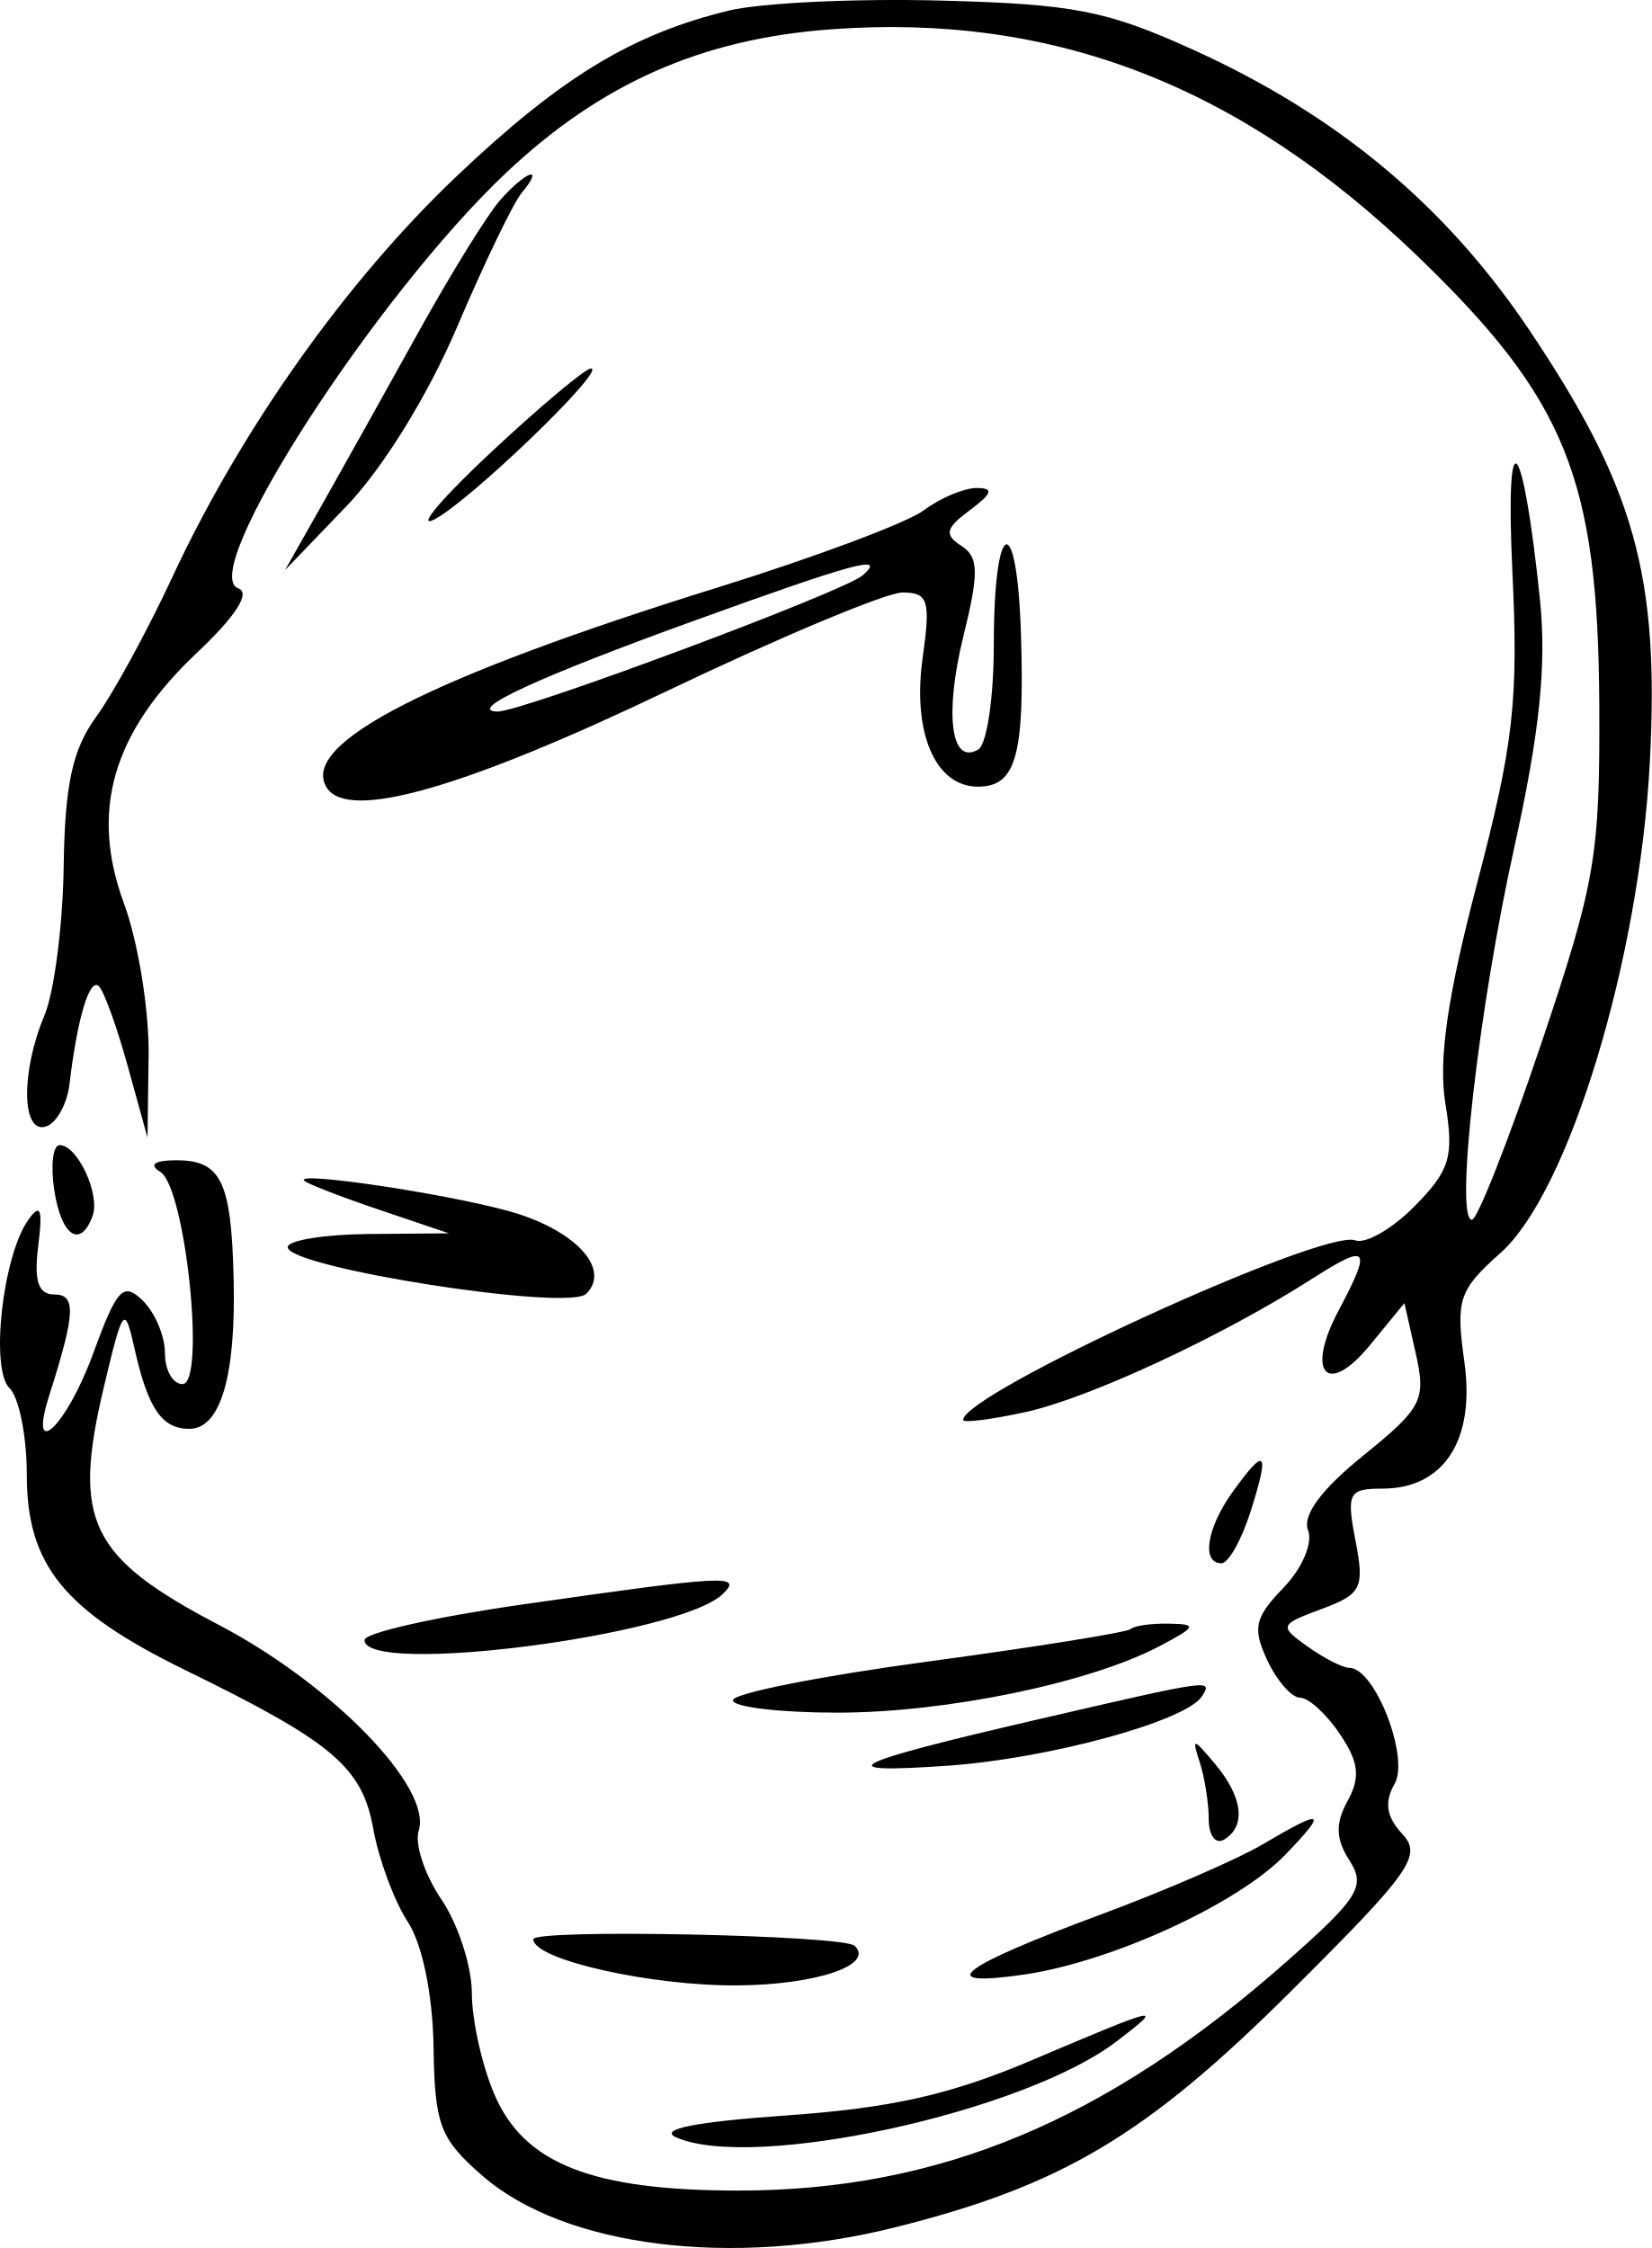
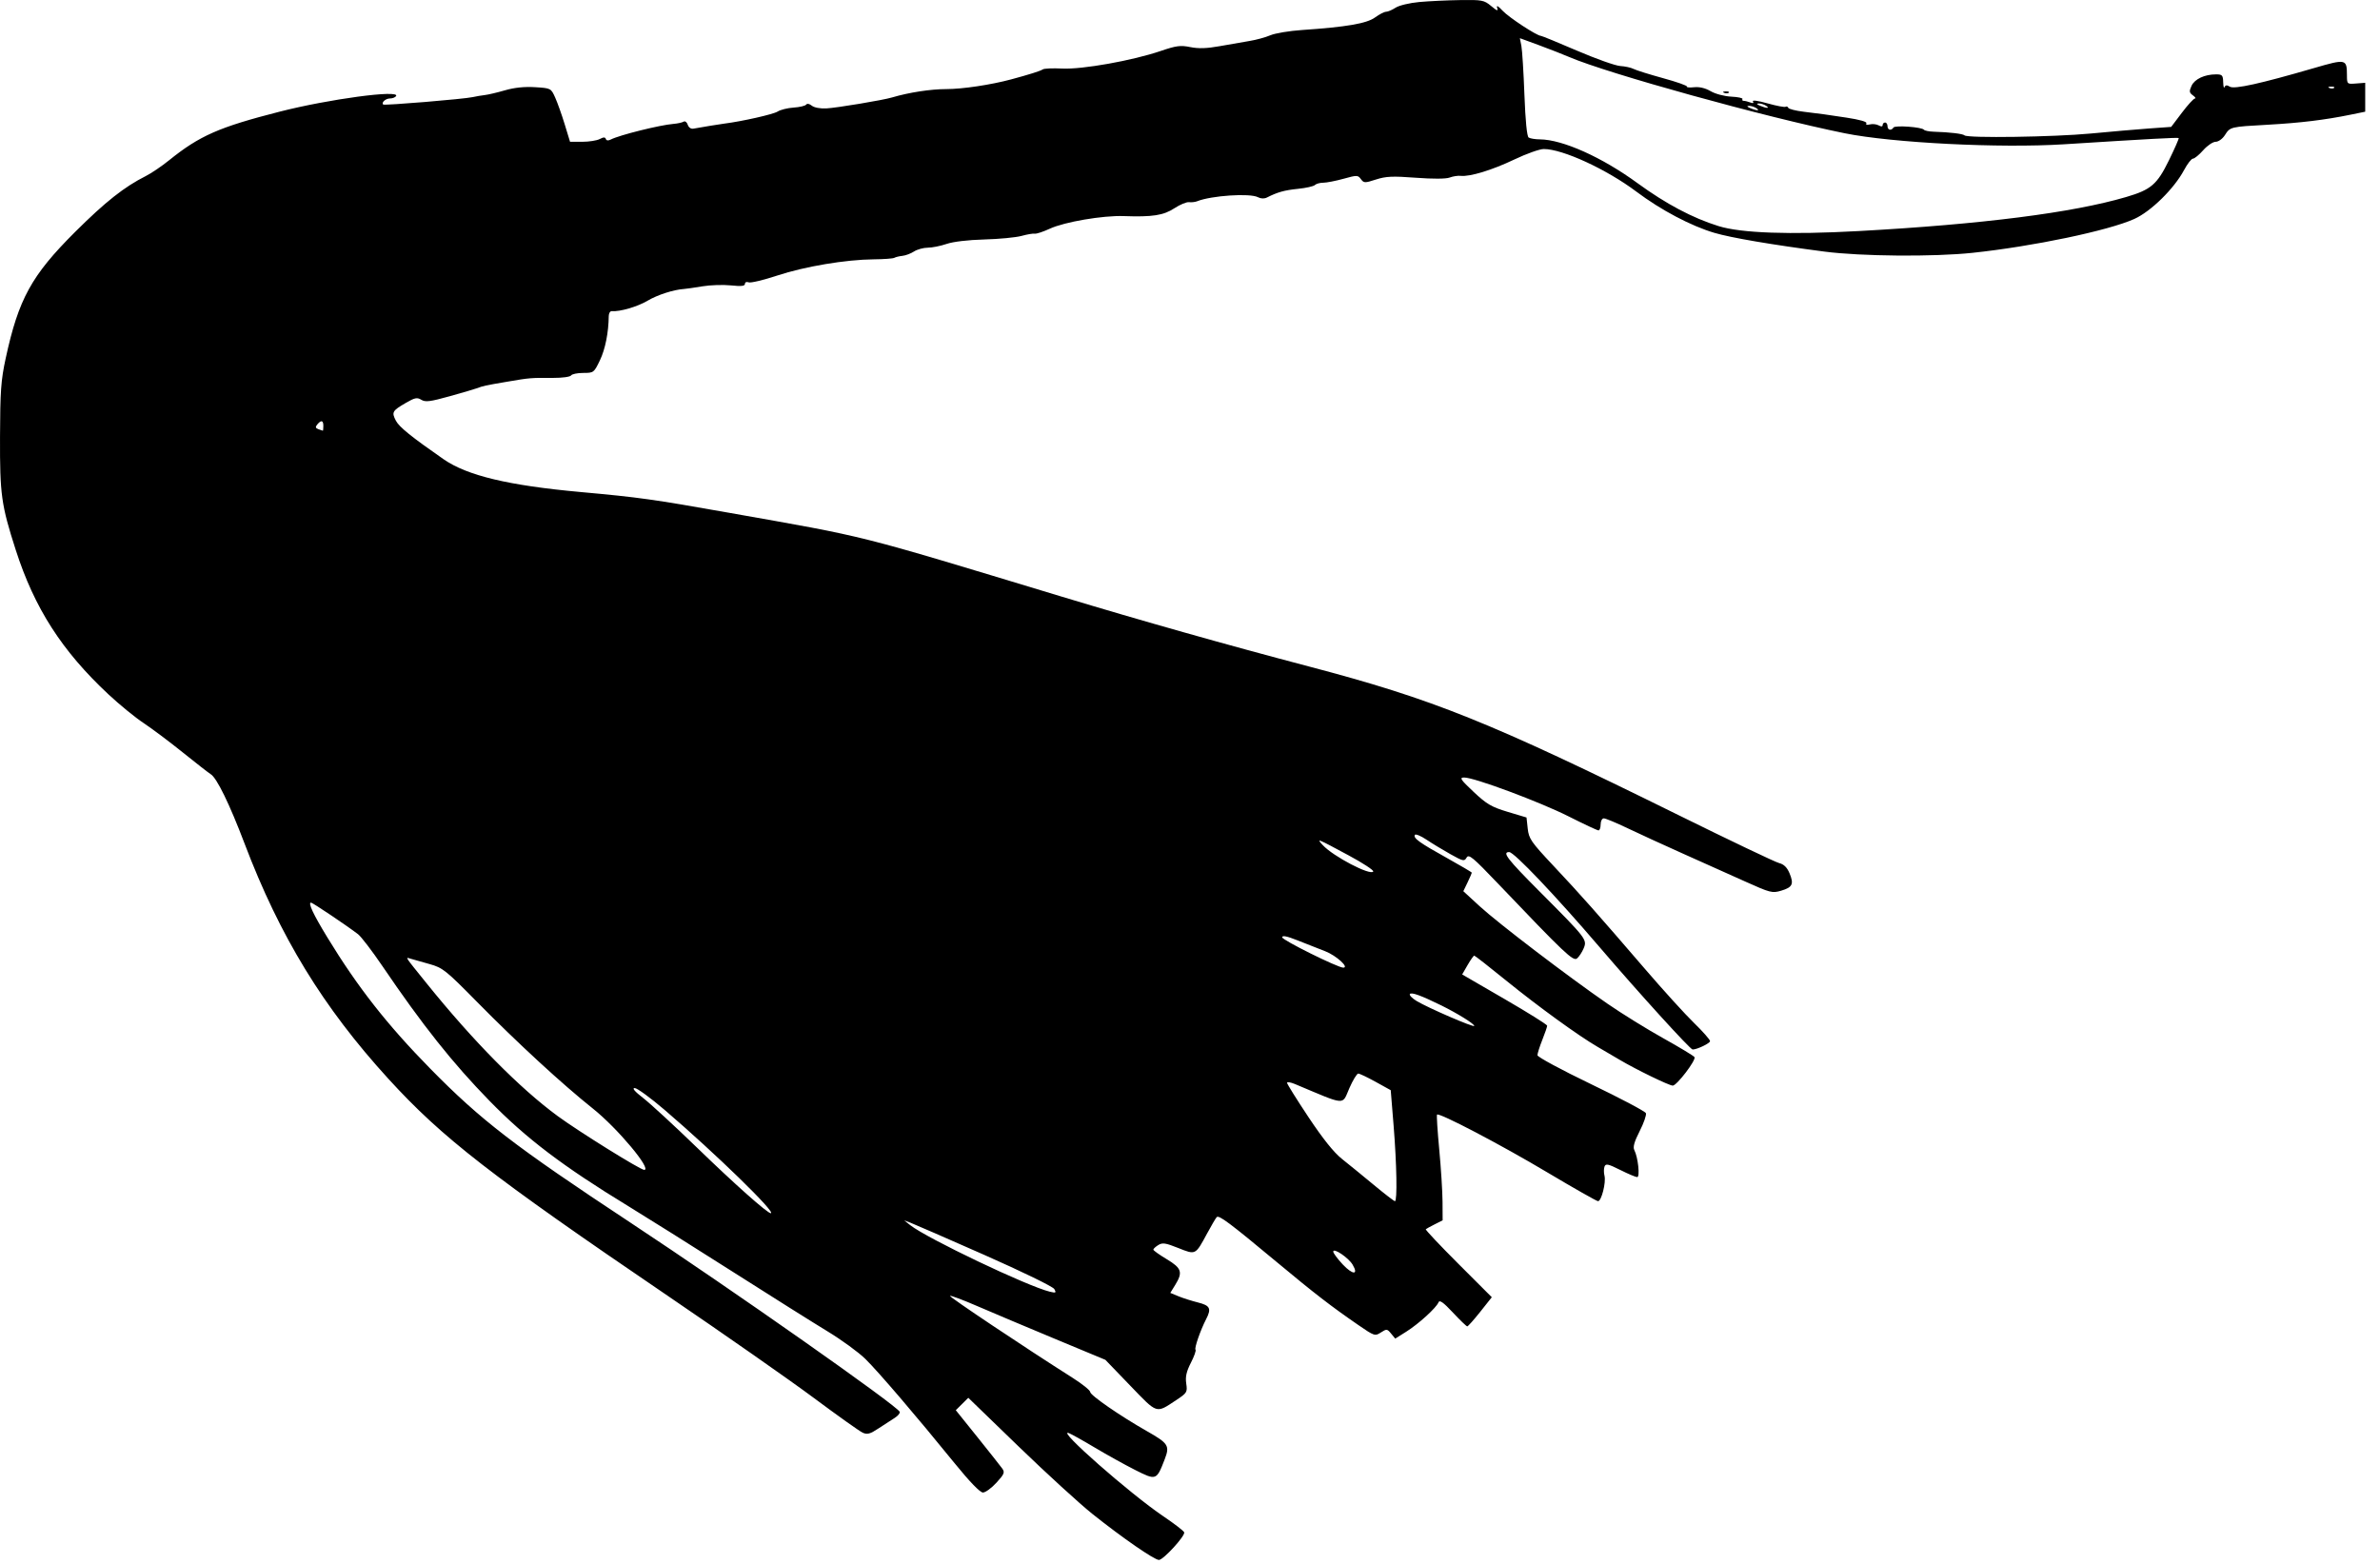
- <svg xmlns="http://www.w3.org/2000/svg" width="36" height="49" viewBox="0 0 36 49" fill="none">
-   <path fill-rule="evenodd" clip-rule="evenodd" d="M15.884 0.231C13.765 0.746 12.218 1.688 9.945 3.848C7.539 6.135 5.254 9.359 3.751 12.59C3.21 13.754 2.464 15.121 2.094 15.628C1.58 16.332 1.413 17.105 1.388 18.884C1.37 20.167 1.181 21.629 0.969 22.133C0.45 23.367 0.469 24.726 1.002 24.555C1.232 24.481 1.463 24.066 1.514 23.633C1.686 22.187 1.953 21.3 2.156 21.498C2.267 21.606 2.551 22.392 2.786 23.246L3.215 24.797L3.239 23.007C3.253 22.022 3.011 20.529 2.701 19.69C1.957 17.669 2.453 15.966 4.292 14.229C5.143 13.425 5.466 12.921 5.193 12.825C4.283 12.504 8.176 6.462 11.026 3.771C13.096 1.816 15.291 0.846 18.111 0.639C22.951 0.283 27.018 1.853 30.879 5.568C34.127 8.693 34.83 10.421 34.856 15.357C34.873 18.66 34.774 19.235 33.586 22.763C32.876 24.867 32.199 26.588 32.08 26.588C31.701 26.588 32.225 21.984 33.008 18.45C33.557 15.972 33.709 14.494 33.564 13.078C33.188 9.439 32.8 9.032 32.962 12.449C33.096 15.272 32.991 16.211 32.201 19.225C31.544 21.727 31.346 23.102 31.502 24.055C31.692 25.211 31.603 25.508 30.834 26.289C30.346 26.785 29.762 27.121 29.536 27.036C28.84 26.777 20.991 30.374 20.991 30.952C20.991 31.02 21.604 30.942 22.352 30.779C23.741 30.475 26.645 29.124 28.602 27.871C29.827 27.087 29.908 27.185 29.174 28.567C28.448 29.932 28.925 30.458 29.857 29.322L30.609 28.404L30.857 29.503C31.085 30.516 30.996 30.689 29.709 31.73C28.799 32.465 28.381 33.031 28.509 33.355C28.618 33.632 28.381 34.186 27.971 34.611C27.345 35.259 27.293 35.492 27.62 36.188C27.83 36.638 28.152 37.005 28.336 37.005C28.52 37.005 28.91 37.362 29.203 37.797C29.616 38.409 29.654 38.74 29.371 39.255C29.1 39.747 29.111 40.086 29.412 40.554C29.772 41.115 29.616 41.366 28.039 42.759C24.112 46.226 20.468 47.748 16.095 47.748C12.906 47.748 11.424 47.165 10.776 45.654C10.506 45.027 10.285 44.033 10.284 43.445C10.283 42.858 9.983 41.937 9.619 41.4C9.255 40.863 9.033 40.19 9.125 39.905C9.429 38.969 7.239 36.713 4.772 35.42C1.954 33.944 1.571 33.154 2.262 30.241C2.679 28.483 2.717 28.435 2.929 29.383C3.223 30.699 3.526 31.145 4.125 31.145C4.806 31.145 5.144 30.002 5.092 27.869C5.041 25.74 4.817 25.284 3.826 25.291C3.361 25.294 3.24 25.386 3.494 25.544C4.044 25.884 4.49 30.169 3.976 30.169C3.766 30.169 3.595 29.866 3.595 29.495C3.595 29.124 3.377 28.608 3.11 28.348C2.685 27.935 2.549 28.082 2.027 29.511C1.45 31.092 0.602 31.895 1.074 30.413C1.644 28.624 1.664 28.216 1.183 28.216C0.834 28.216 0.737 27.922 0.833 27.158C0.934 26.353 0.883 26.216 0.618 26.588C0.057 27.373 -0.218 29.844 0.208 30.258C0.415 30.46 0.584 31.308 0.584 32.143C0.584 34.115 1.391 35.109 4.047 36.408C7.255 37.976 7.893 38.516 8.136 39.867C8.256 40.531 8.593 41.441 8.886 41.888C9.205 42.376 9.431 43.469 9.449 44.613C9.475 46.323 9.588 46.62 10.517 47.428C12.305 48.982 15.952 49.438 19.499 48.552C23.136 47.643 24.974 46.55 28.113 43.427C30.753 40.801 31.003 40.449 30.562 39.974C30.215 39.601 30.166 39.282 30.395 38.884C30.725 38.309 29.965 36.354 29.41 36.354C29.266 36.354 28.856 36.145 28.499 35.89C27.873 35.443 27.884 35.413 28.805 35.071C29.675 34.748 29.742 34.614 29.543 33.582C29.343 32.544 29.392 32.448 30.124 32.448C31.473 32.448 32.157 31.39 31.915 29.678C31.725 28.327 31.794 28.12 32.703 27.311C34.191 25.989 35.732 20.92 35.958 16.612C36.17 12.553 35.631 10.622 33.331 7.194C31.512 4.482 29.146 2.508 26.009 1.086C24.115 0.227 23.403 0.088 20.489 0.012C18.649 -0.036 16.577 0.062 15.884 0.231ZM10.894 4.37C10.62 4.683 9.827 5.965 9.132 7.218C8.438 8.472 7.496 10.156 7.041 10.962L6.212 12.427L7.555 11.029C8.348 10.203 9.334 8.605 9.964 7.123C10.551 5.743 11.183 4.431 11.368 4.207C11.89 3.578 11.458 3.727 10.894 4.37ZM10.72 9.841C9.653 10.836 9.081 11.507 9.449 11.331C10.173 10.986 13.245 8.032 12.88 8.032C12.758 8.032 11.786 8.846 10.72 9.841ZM20.135 11.123C19.778 11.391 17.759 12.147 15.649 12.803C9.342 14.766 6.515 16.213 7.122 17.17C7.587 17.902 10.091 17.189 14.557 15.053C17.017 13.878 19.318 12.915 19.669 12.915C20.232 12.915 20.285 13.086 20.11 14.331C19.879 15.97 20.383 17.147 21.315 17.147C22.143 17.147 22.334 16.475 22.252 13.835C22.167 11.082 21.66 11.271 21.66 14.055C21.66 15.197 21.509 16.224 21.323 16.335C20.725 16.695 20.578 15.57 20.999 13.859C21.34 12.476 21.332 12.14 20.95 11.896C20.574 11.655 20.609 11.512 21.139 11.119C21.63 10.754 21.666 10.637 21.286 10.637C21.01 10.637 20.492 10.856 20.135 11.123ZM18.8 12.542C18.392 12.899 11.355 15.523 10.841 15.51C10.143 15.492 11.73 14.759 15.137 13.527C18.643 12.259 19.337 12.072 18.8 12.542ZM1.182 25.937C1.333 26.941 1.751 27.226 2.017 26.507C2.19 26.037 1.691 24.96 1.299 24.96C1.154 24.96 1.101 25.4 1.182 25.937ZM6.632 25.737C6.71 25.808 7.451 26.095 8.279 26.374L9.784 26.883L8.028 26.898C7.061 26.907 6.271 27.036 6.271 27.185C6.271 27.63 12.38 28.587 12.774 28.203C13.332 27.66 12.526 26.797 11.089 26.399C9.694 26.012 6.398 25.523 6.632 25.737ZM26.865 32.52C26.299 33.306 26.179 34.075 26.622 34.075C26.775 34.075 27.062 33.563 27.26 32.936C27.678 31.612 27.587 31.517 26.865 32.52ZM11.373 34.975C9.487 35.245 7.944 35.593 7.944 35.748C7.944 36.537 14.821 35.652 15.755 34.743C16.194 34.316 15.834 34.335 11.373 34.975ZM24.643 35.508C24.567 35.581 22.584 35.898 20.238 36.215C17.892 36.531 15.973 36.911 15.973 37.06C15.973 37.209 16.995 37.331 18.245 37.331C20.62 37.331 23.756 36.683 25.281 35.877C26.078 35.456 26.1 35.402 25.48 35.391C25.096 35.383 24.72 35.437 24.643 35.508ZM22.64 37.474C18.457 38.441 18.006 38.672 20.657 38.487C22.857 38.334 25.852 37.516 26.196 36.975C26.436 36.596 26.427 36.597 22.64 37.474ZM26.149 38.416C26.256 38.743 26.344 39.301 26.344 39.656C26.344 40.009 26.494 40.209 26.678 40.098C27.164 39.806 27.089 39.174 26.484 38.451C26 37.873 25.971 37.87 26.149 38.416ZM27.515 40.204C26.963 40.53 25.382 41.215 24.002 41.727C20.889 42.881 20.313 43.332 22.329 43.038C24.232 42.759 26.978 41.499 28.01 40.431C28.951 39.455 28.857 39.412 27.515 40.204ZM11.624 42.27C11.624 42.715 14.191 43.293 16.088 43.276C17.796 43.261 19.067 42.829 18.627 42.413C18.378 42.177 11.623 42.039 11.624 42.27ZM22.497 44.903C20.715 45.66 19.434 45.948 17.144 46.11C15.158 46.249 14.339 46.412 14.739 46.589C16.414 47.328 22.319 46.041 24.337 44.496C25.395 43.686 25.325 43.702 22.497 44.903Z" fill="black" />
+ <svg xmlns="http://www.w3.org/2000/svg" width="140" height="92" viewBox="0 0 140 92" fill="none">
+   <path fill-rule="evenodd" clip-rule="evenodd" d="M83.484 0.119C82.916 0.171 82.302 0.319 82.095 0.452C81.892 0.584 81.639 0.692 81.534 0.692C81.428 0.692 81.136 0.843 80.885 1.026C80.397 1.383 79.2 1.589 76.584 1.766C75.845 1.815 75.009 1.955 74.725 2.076C74.44 2.198 73.886 2.349 73.493 2.412C73.1 2.476 72.309 2.613 71.735 2.718C70.99 2.853 70.501 2.868 70.019 2.771C69.441 2.653 69.194 2.686 68.273 3C66.619 3.564 63.657 4.093 62.482 4.033C61.931 4.005 61.416 4.027 61.338 4.083C61.206 4.175 60.546 4.383 59.479 4.67C58.289 4.991 56.615 5.241 55.663 5.241C54.744 5.241 53.47 5.437 52.472 5.733C51.925 5.895 49.216 6.347 48.604 6.378C48.248 6.397 47.888 6.328 47.752 6.216C47.613 6.102 47.477 6.077 47.42 6.155C47.367 6.228 47.035 6.307 46.682 6.329C46.329 6.352 45.906 6.457 45.742 6.563C45.493 6.725 43.661 7.138 42.605 7.272C42.332 7.306 41.309 7.474 40.788 7.569C40.646 7.596 40.508 7.499 40.456 7.338C40.407 7.186 40.298 7.105 40.213 7.157C40.128 7.209 39.859 7.268 39.616 7.288C38.805 7.355 36.437 7.946 35.93 8.207C35.777 8.286 35.67 8.274 35.637 8.174C35.599 8.06 35.5 8.062 35.279 8.179C35.111 8.268 34.649 8.341 34.253 8.341H33.532L33.218 7.314C33.046 6.75 32.793 6.04 32.657 5.738C32.411 5.191 32.403 5.187 31.474 5.129C30.855 5.09 30.257 5.152 29.707 5.312C29.25 5.444 28.716 5.57 28.519 5.592C28.323 5.614 28.001 5.668 27.804 5.713C27.301 5.827 22.608 6.216 22.54 6.149C22.42 6.03 22.688 5.792 22.942 5.792C23.09 5.792 23.251 5.728 23.3 5.65C23.54 5.265 19.353 5.827 16.445 6.57C12.882 7.48 11.738 7.984 9.942 9.432C9.514 9.778 8.901 10.193 8.581 10.354C7.307 10.996 6.2 11.87 4.422 13.641C1.852 16.201 1.089 17.59 0.332 21.093C0.057 22.363 0.01 23.025 0.001 25.692C-0.01 29.098 0.074 29.703 0.926 32.353C2.026 35.775 3.644 38.294 6.377 40.846C7.033 41.458 7.964 42.219 8.447 42.536C8.929 42.855 9.969 43.634 10.757 44.269C11.546 44.904 12.282 45.477 12.393 45.543C12.75 45.756 13.505 47.303 14.388 49.63C16.464 55.098 19.005 59.256 22.841 63.459C26.017 66.939 28.85 69.14 39.316 76.257C42.619 78.504 46.469 81.195 47.872 82.239C49.274 83.283 50.569 84.203 50.748 84.284C51.017 84.406 51.181 84.36 51.683 84.028C52.018 83.806 52.445 83.529 52.632 83.412C52.819 83.295 52.951 83.136 52.926 83.058C52.819 82.727 43.085 75.886 37.099 71.935C30.254 67.417 28.303 65.915 25.298 62.855C22.77 60.278 21.044 58.078 19.261 55.154C18.426 53.786 18.104 53.1 18.296 53.1C18.388 53.1 20.434 54.475 21.061 54.958C21.245 55.1 21.884 55.935 22.481 56.814C24.856 60.313 26.631 62.546 28.802 64.769C30.961 66.979 33.101 68.603 36.956 70.955C38.018 71.603 40.753 73.321 43.034 74.773C45.315 76.225 47.855 77.823 48.68 78.323C49.505 78.824 50.505 79.552 50.901 79.942C51.672 80.699 53.882 83.281 56.156 86.082C57.042 87.173 57.651 87.803 57.82 87.803C57.967 87.803 58.324 87.543 58.614 87.225C59.078 86.717 59.118 86.616 58.952 86.386C58.849 86.242 58.192 85.412 57.494 84.542L56.223 82.96L56.591 82.596L56.959 82.231L59.93 85.106C61.564 86.686 63.514 88.469 64.264 89.067C66.032 90.476 67.902 91.769 68.173 91.769C68.43 91.769 69.726 90.353 69.659 90.145C69.633 90.064 69.084 89.641 68.438 89.205C66.465 87.872 62.114 84.045 62.865 84.304C62.997 84.35 63.684 84.732 64.39 85.154C65.097 85.576 66.166 86.169 66.767 86.473C68.014 87.102 68.031 87.095 68.51 85.852C68.82 85.049 68.734 84.913 67.463 84.191C65.894 83.3 64.133 82.084 64.129 81.888C64.128 81.79 63.66 81.414 63.09 81.053C60.248 79.251 55.822 76.292 55.881 76.234C55.917 76.198 56.645 76.471 57.498 76.841C58.352 77.21 60.394 78.072 62.036 78.755L65.022 79.997L66.484 81.515C68.105 83.198 67.986 83.16 69.173 82.377C69.827 81.945 69.854 81.901 69.779 81.392C69.719 80.996 69.789 80.685 70.052 80.17C70.247 79.791 70.369 79.445 70.325 79.401C70.243 79.32 70.616 78.246 70.948 77.605C71.272 76.979 71.185 76.801 70.466 76.622C70.099 76.53 69.583 76.366 69.32 76.257L68.841 76.059L69.129 75.593C69.59 74.844 69.511 74.605 68.631 74.076C68.198 73.817 67.844 73.563 67.844 73.514C67.844 73.464 67.975 73.343 68.135 73.244C68.38 73.092 68.562 73.119 69.312 73.419C70.34 73.83 70.314 73.843 70.999 72.576C71.251 72.109 71.508 71.671 71.569 71.604C71.698 71.463 72.323 71.931 75.155 74.288C77.323 76.093 78.308 76.853 79.9 77.949C80.846 78.6 80.883 78.612 81.229 78.387C81.566 78.169 81.599 78.172 81.829 78.453L82.073 78.749L82.724 78.339C83.455 77.879 84.49 76.936 84.618 76.613C84.681 76.456 84.903 76.614 85.464 77.215C85.883 77.663 86.263 78.029 86.309 78.029C86.355 78.029 86.698 77.643 87.073 77.172L87.753 76.314L85.78 74.341C84.695 73.257 83.835 72.344 83.87 72.314C83.904 72.283 84.141 72.153 84.397 72.024L84.861 71.79L84.855 70.696C84.851 70.094 84.764 68.709 84.661 67.619C84.558 66.528 84.5 65.606 84.531 65.571C84.649 65.435 88.299 67.348 91.025 68.974C92.585 69.903 93.925 70.664 94.003 70.664C94.202 70.664 94.481 69.561 94.382 69.169C94.336 68.991 94.338 68.747 94.384 68.626C94.456 68.44 94.597 68.471 95.31 68.827C95.772 69.059 96.22 69.248 96.306 69.248C96.48 69.248 96.355 68.075 96.136 67.657C96.045 67.482 96.134 67.165 96.45 66.545C96.694 66.067 96.859 65.591 96.818 65.486C96.778 65.381 95.325 64.613 93.591 63.779C91.857 62.945 90.438 62.179 90.438 62.078C90.438 61.976 90.567 61.569 90.724 61.174C90.882 60.779 91.01 60.404 91.01 60.34C91.01 60.277 89.885 59.573 88.51 58.776L86.01 57.326L86.329 56.773C86.505 56.468 86.681 56.218 86.72 56.218C86.76 56.218 87.612 56.884 88.615 57.699C90.493 59.222 92.865 60.942 93.979 61.587C94.328 61.788 94.912 62.131 95.278 62.349C96.235 62.917 98.185 63.865 98.398 63.865C98.635 63.865 99.783 62.359 99.676 62.188C99.631 62.116 98.808 61.619 97.849 61.084C96.888 60.549 95.409 59.634 94.561 59.049C92.249 57.456 88.121 54.308 87.035 53.309L86.078 52.428L86.328 51.91C86.465 51.624 86.577 51.368 86.577 51.34C86.577 51.312 85.918 50.922 85.112 50.474C83.498 49.578 83.113 49.3 83.229 49.115C83.271 49.047 83.576 49.172 83.905 49.392C84.234 49.613 84.869 49.998 85.316 50.248C86.071 50.67 86.139 50.684 86.272 50.449C86.397 50.23 86.641 50.432 88.105 51.967C92.064 56.118 92.541 56.569 92.768 56.382C92.885 56.286 93.06 56.02 93.156 55.791C93.371 55.274 93.328 55.218 90.569 52.45C88.661 50.536 88.344 50.126 88.776 50.126C89.065 50.126 91.48 52.666 94.098 55.724C96.402 58.415 99.424 61.741 99.566 61.741C99.829 61.741 100.591 61.374 100.591 61.248C100.591 61.164 100.167 60.682 99.648 60.178C99.129 59.674 97.828 58.242 96.757 56.995C93.913 53.689 92.983 52.64 91.377 50.931C90.066 49.535 89.931 49.341 89.866 48.746L89.795 48.092L88.685 47.759C87.732 47.472 87.45 47.307 86.683 46.585C85.908 45.855 85.835 45.744 86.126 45.74C86.707 45.731 90.583 47.175 92.278 48.031C93.171 48.482 93.96 48.851 94.029 48.851C94.099 48.851 94.156 48.692 94.156 48.497C94.156 48.3 94.239 48.143 94.343 48.143C94.445 48.143 95.072 48.403 95.737 48.722C96.401 49.04 97.878 49.717 99.018 50.227C100.159 50.737 101.796 51.471 102.657 51.858C104.133 52.523 104.252 52.553 104.773 52.398C105.443 52.2 105.534 52.008 105.263 51.365C105.118 51.023 104.931 50.842 104.648 50.771C104.424 50.715 101.762 49.446 98.734 47.951C87.603 42.456 84.317 41.134 76.996 39.208C72.181 37.941 67.124 36.512 62.41 35.086C50.092 31.358 51.232 31.646 42.891 30.167C38.389 29.369 37.604 29.259 34.168 28.947C29.912 28.561 27.478 27.979 26.091 27.015C24.192 25.695 23.483 25.122 23.288 24.75C23.027 24.25 23.074 24.165 23.869 23.704C24.402 23.394 24.537 23.367 24.782 23.518C25.023 23.667 25.299 23.632 26.473 23.305C27.244 23.089 27.972 22.875 28.09 22.829C28.421 22.701 28.507 22.682 29.806 22.46C31.164 22.227 31.212 22.223 32.546 22.231C33.07 22.234 33.54 22.169 33.591 22.088C33.642 22.006 33.965 21.939 34.309 21.939C34.922 21.939 34.94 21.925 35.29 21.195C35.603 20.543 35.798 19.564 35.809 18.591C35.811 18.424 35.893 18.295 35.991 18.304C36.46 18.346 37.501 18.043 38.09 17.692C38.671 17.346 39.634 17.036 40.245 16.999C40.363 16.992 40.846 16.923 41.318 16.844C41.79 16.766 42.546 16.742 42.998 16.79C43.603 16.853 43.82 16.83 43.82 16.701C43.82 16.602 43.915 16.562 44.04 16.61C44.161 16.656 44.917 16.476 45.72 16.21C47.336 15.676 49.753 15.27 51.399 15.256C51.989 15.251 52.533 15.211 52.609 15.167C52.684 15.123 52.899 15.071 53.086 15.051C53.273 15.031 53.579 14.916 53.766 14.794C53.953 14.673 54.318 14.572 54.576 14.571C54.834 14.57 55.332 14.47 55.682 14.35C56.065 14.218 56.949 14.113 57.899 14.088C58.768 14.065 59.753 13.97 60.088 13.879C60.423 13.787 60.777 13.727 60.874 13.745C60.972 13.764 61.37 13.632 61.758 13.452C62.618 13.055 64.878 12.669 66.093 12.712C67.795 12.773 68.44 12.673 69.091 12.246C69.415 12.034 69.797 11.875 69.942 11.893C70.086 11.911 70.3 11.887 70.418 11.84C71.254 11.504 73.53 11.353 73.999 11.602C74.168 11.692 74.369 11.698 74.526 11.619C75.152 11.302 75.552 11.19 76.351 11.109C76.822 11.061 77.269 10.961 77.345 10.886C77.42 10.811 77.642 10.749 77.838 10.749C78.033 10.749 78.57 10.644 79.03 10.517C79.821 10.296 79.877 10.298 80.052 10.536C80.227 10.772 80.28 10.774 80.941 10.56C81.525 10.371 81.921 10.353 83.281 10.456C84.288 10.532 85.055 10.528 85.274 10.445C85.47 10.371 85.763 10.326 85.925 10.345C86.462 10.406 87.775 10.006 89.08 9.382C89.788 9.044 90.566 8.767 90.809 8.767C91.915 8.765 94.497 9.953 96.254 11.271C97.704 12.36 99.475 13.295 100.853 13.7C101.84 13.991 104.219 14.396 107.312 14.8C109.479 15.082 113.724 15.118 116.035 14.873C119.604 14.494 124.016 13.57 125.545 12.882C126.525 12.441 127.89 11.099 128.476 10.002C128.672 9.634 128.907 9.333 128.997 9.333C129.088 9.333 129.359 9.11 129.601 8.837C129.843 8.564 130.172 8.341 130.333 8.341C130.496 8.341 130.735 8.169 130.874 7.952C131.189 7.46 131.184 7.461 133.41 7.337C135.317 7.231 136.762 7.055 138.272 6.746L139.13 6.571V5.721V4.871L138.593 4.912C138.061 4.954 138.057 4.95 138.055 4.417C138.051 3.467 138.002 3.456 136.114 4.006C132.969 4.921 131.43 5.262 131.168 5.1C130.994 4.993 130.908 5 130.857 5.124C130.818 5.218 130.782 5.089 130.776 4.835C130.765 4.426 130.719 4.375 130.357 4.375C129.685 4.375 129.098 4.649 128.914 5.049C128.767 5.371 128.778 5.453 128.993 5.609C129.132 5.709 129.185 5.793 129.111 5.795C129.037 5.796 128.693 6.173 128.347 6.631L127.717 7.465L126.416 7.558C125.701 7.61 124.157 7.743 122.986 7.855C120.822 8.061 115.732 8.136 115.559 7.963C115.463 7.869 114.685 7.776 113.747 7.748C113.472 7.739 113.215 7.688 113.175 7.633C113.06 7.474 111.471 7.358 111.381 7.502C111.253 7.707 111.03 7.655 111.03 7.42C111.03 7.304 110.966 7.208 110.887 7.208C110.809 7.208 110.744 7.275 110.744 7.357C110.744 7.453 110.661 7.46 110.509 7.375C110.38 7.304 110.145 7.279 109.987 7.32C109.815 7.364 109.734 7.337 109.787 7.252C109.841 7.166 109.385 7.036 108.63 6.922C107.258 6.715 107.314 6.723 106.097 6.573C105.625 6.516 105.217 6.411 105.191 6.341C105.164 6.272 105.093 6.245 105.033 6.282C104.972 6.319 104.494 6.228 103.97 6.08C103.41 5.921 103.057 5.875 103.114 5.967C103.178 6.069 103.126 6.09 102.962 6.028C102.825 5.976 102.65 5.933 102.573 5.933C102.496 5.933 102.463 5.885 102.498 5.827C102.534 5.769 102.237 5.705 101.838 5.685C101.428 5.665 100.902 5.525 100.626 5.364C100.315 5.182 99.963 5.098 99.654 5.132C99.387 5.161 99.195 5.143 99.228 5.091C99.26 5.04 98.631 4.818 97.83 4.599C97.028 4.379 96.249 4.135 96.097 4.057C95.946 3.978 95.592 3.9 95.311 3.884C95.03 3.868 93.885 3.462 92.768 2.982C91.651 2.502 90.694 2.109 90.642 2.109C90.407 2.109 88.754 1.025 88.389 0.632C88.124 0.347 88.014 0.287 88.068 0.458C88.136 0.67 88.069 0.65 87.711 0.351C87.298 0.008 87.182 -0.015 85.887 0.005C85.126 0.016 84.045 0.068 83.484 0.119ZM92.313 3.357C94.579 4.33 103.826 6.889 108.506 7.838C111.309 8.407 117.638 8.726 121.398 8.489C126.504 8.166 128.116 8.079 128.159 8.122C128.183 8.146 127.927 8.731 127.589 9.422C126.887 10.857 126.534 11.16 125.058 11.593C121.908 12.518 116.574 13.196 109.334 13.593C105.282 13.816 102.421 13.714 101.092 13.301C99.561 12.825 97.999 11.996 96.322 10.773C94.231 9.246 91.919 8.21 90.581 8.199C90.306 8.197 90.009 8.148 89.921 8.091C89.82 8.025 89.729 7.1 89.672 5.579C89.623 4.255 89.543 2.963 89.494 2.708L89.404 2.246L90.529 2.659C91.147 2.887 91.95 3.201 92.313 3.357ZM137.303 5.169C137.256 5.216 137.133 5.221 137.029 5.18C136.915 5.135 136.949 5.101 137.116 5.095C137.267 5.088 137.351 5.122 137.303 5.169ZM101.422 5.463C101.526 5.504 101.649 5.499 101.696 5.452C101.744 5.405 101.66 5.372 101.509 5.378C101.342 5.385 101.308 5.418 101.422 5.463ZM103.88 6.217C104.142 6.384 103.916 6.384 103.523 6.217C103.334 6.136 103.31 6.092 103.451 6.087C103.569 6.083 103.762 6.141 103.88 6.217ZM103.308 6.358C103.57 6.525 103.344 6.525 102.951 6.358C102.762 6.278 102.738 6.234 102.879 6.229C102.997 6.224 103.19 6.283 103.308 6.358ZM19.02 25.055C19.02 25.211 19.007 25.338 18.991 25.338C18.975 25.338 18.858 25.299 18.732 25.251C18.554 25.183 18.539 25.119 18.666 24.968C18.896 24.693 19.02 24.724 19.02 25.055ZM79.321 50.315C80.167 50.769 80.823 51.199 80.779 51.269C80.618 51.528 78.425 50.382 77.811 49.718C77.421 49.297 77.441 49.305 79.321 50.315ZM77.957 55.962C78.605 56.214 79.387 56.925 79.016 56.925C78.692 56.925 75.423 55.303 75.423 55.142C75.423 55.016 75.688 55.068 76.317 55.317C76.809 55.512 77.546 55.802 77.957 55.962ZM25.271 56.716C26.044 56.932 26.226 57.078 28.059 58.939C30.431 61.347 33.076 63.783 34.879 65.219C36.321 66.368 38.376 68.823 37.895 68.823C37.672 68.823 34.048 66.569 32.809 65.66C30.571 64.018 27.83 61.242 25.092 57.845C23.757 56.189 23.832 56.305 24.159 56.401C24.316 56.446 24.816 56.588 25.271 56.716ZM84.79 59.151C85.741 59.621 86.72 60.23 86.72 60.352C86.72 60.468 83.99 59.288 83.323 58.883C83.067 58.728 82.891 58.546 82.933 58.479C83.013 58.352 83.603 58.566 84.79 59.151ZM80.926 63.646L81.808 64.135L81.978 66.231C82.161 68.498 82.199 70.664 82.055 70.664C82.005 70.664 81.442 70.23 80.803 69.699C80.164 69.169 79.325 68.484 78.937 68.177C78.465 67.803 77.816 66.992 76.971 65.722C76.277 64.678 75.709 63.769 75.709 63.701C75.709 63.633 75.918 63.666 76.174 63.773C79.243 65.061 78.928 65.037 79.374 64.016C79.581 63.544 79.817 63.157 79.897 63.157C79.977 63.157 80.44 63.377 80.926 63.646ZM39.101 65.299C42.098 67.867 45.698 71.372 45.339 71.372C45.141 71.372 43.22 69.665 41.032 67.544C39.695 66.249 38.257 64.923 37.837 64.598C37.333 64.208 37.163 64.008 37.337 64.009C37.481 64.011 38.275 64.591 39.101 65.299ZM57.888 73.819C60.141 74.814 61.937 75.69 62.018 75.833C62.145 76.058 62.115 76.075 61.749 75.987C60.434 75.668 54.531 72.853 53.544 72.075L53.187 71.793L53.544 71.925C53.741 71.998 55.696 72.85 57.888 73.819ZM79.566 74.399C79.931 75.016 79.572 75.008 78.987 74.387C78.679 74.059 78.426 73.719 78.426 73.63C78.426 73.384 79.325 73.99 79.566 74.399Z" fill="black" />
</svg>
